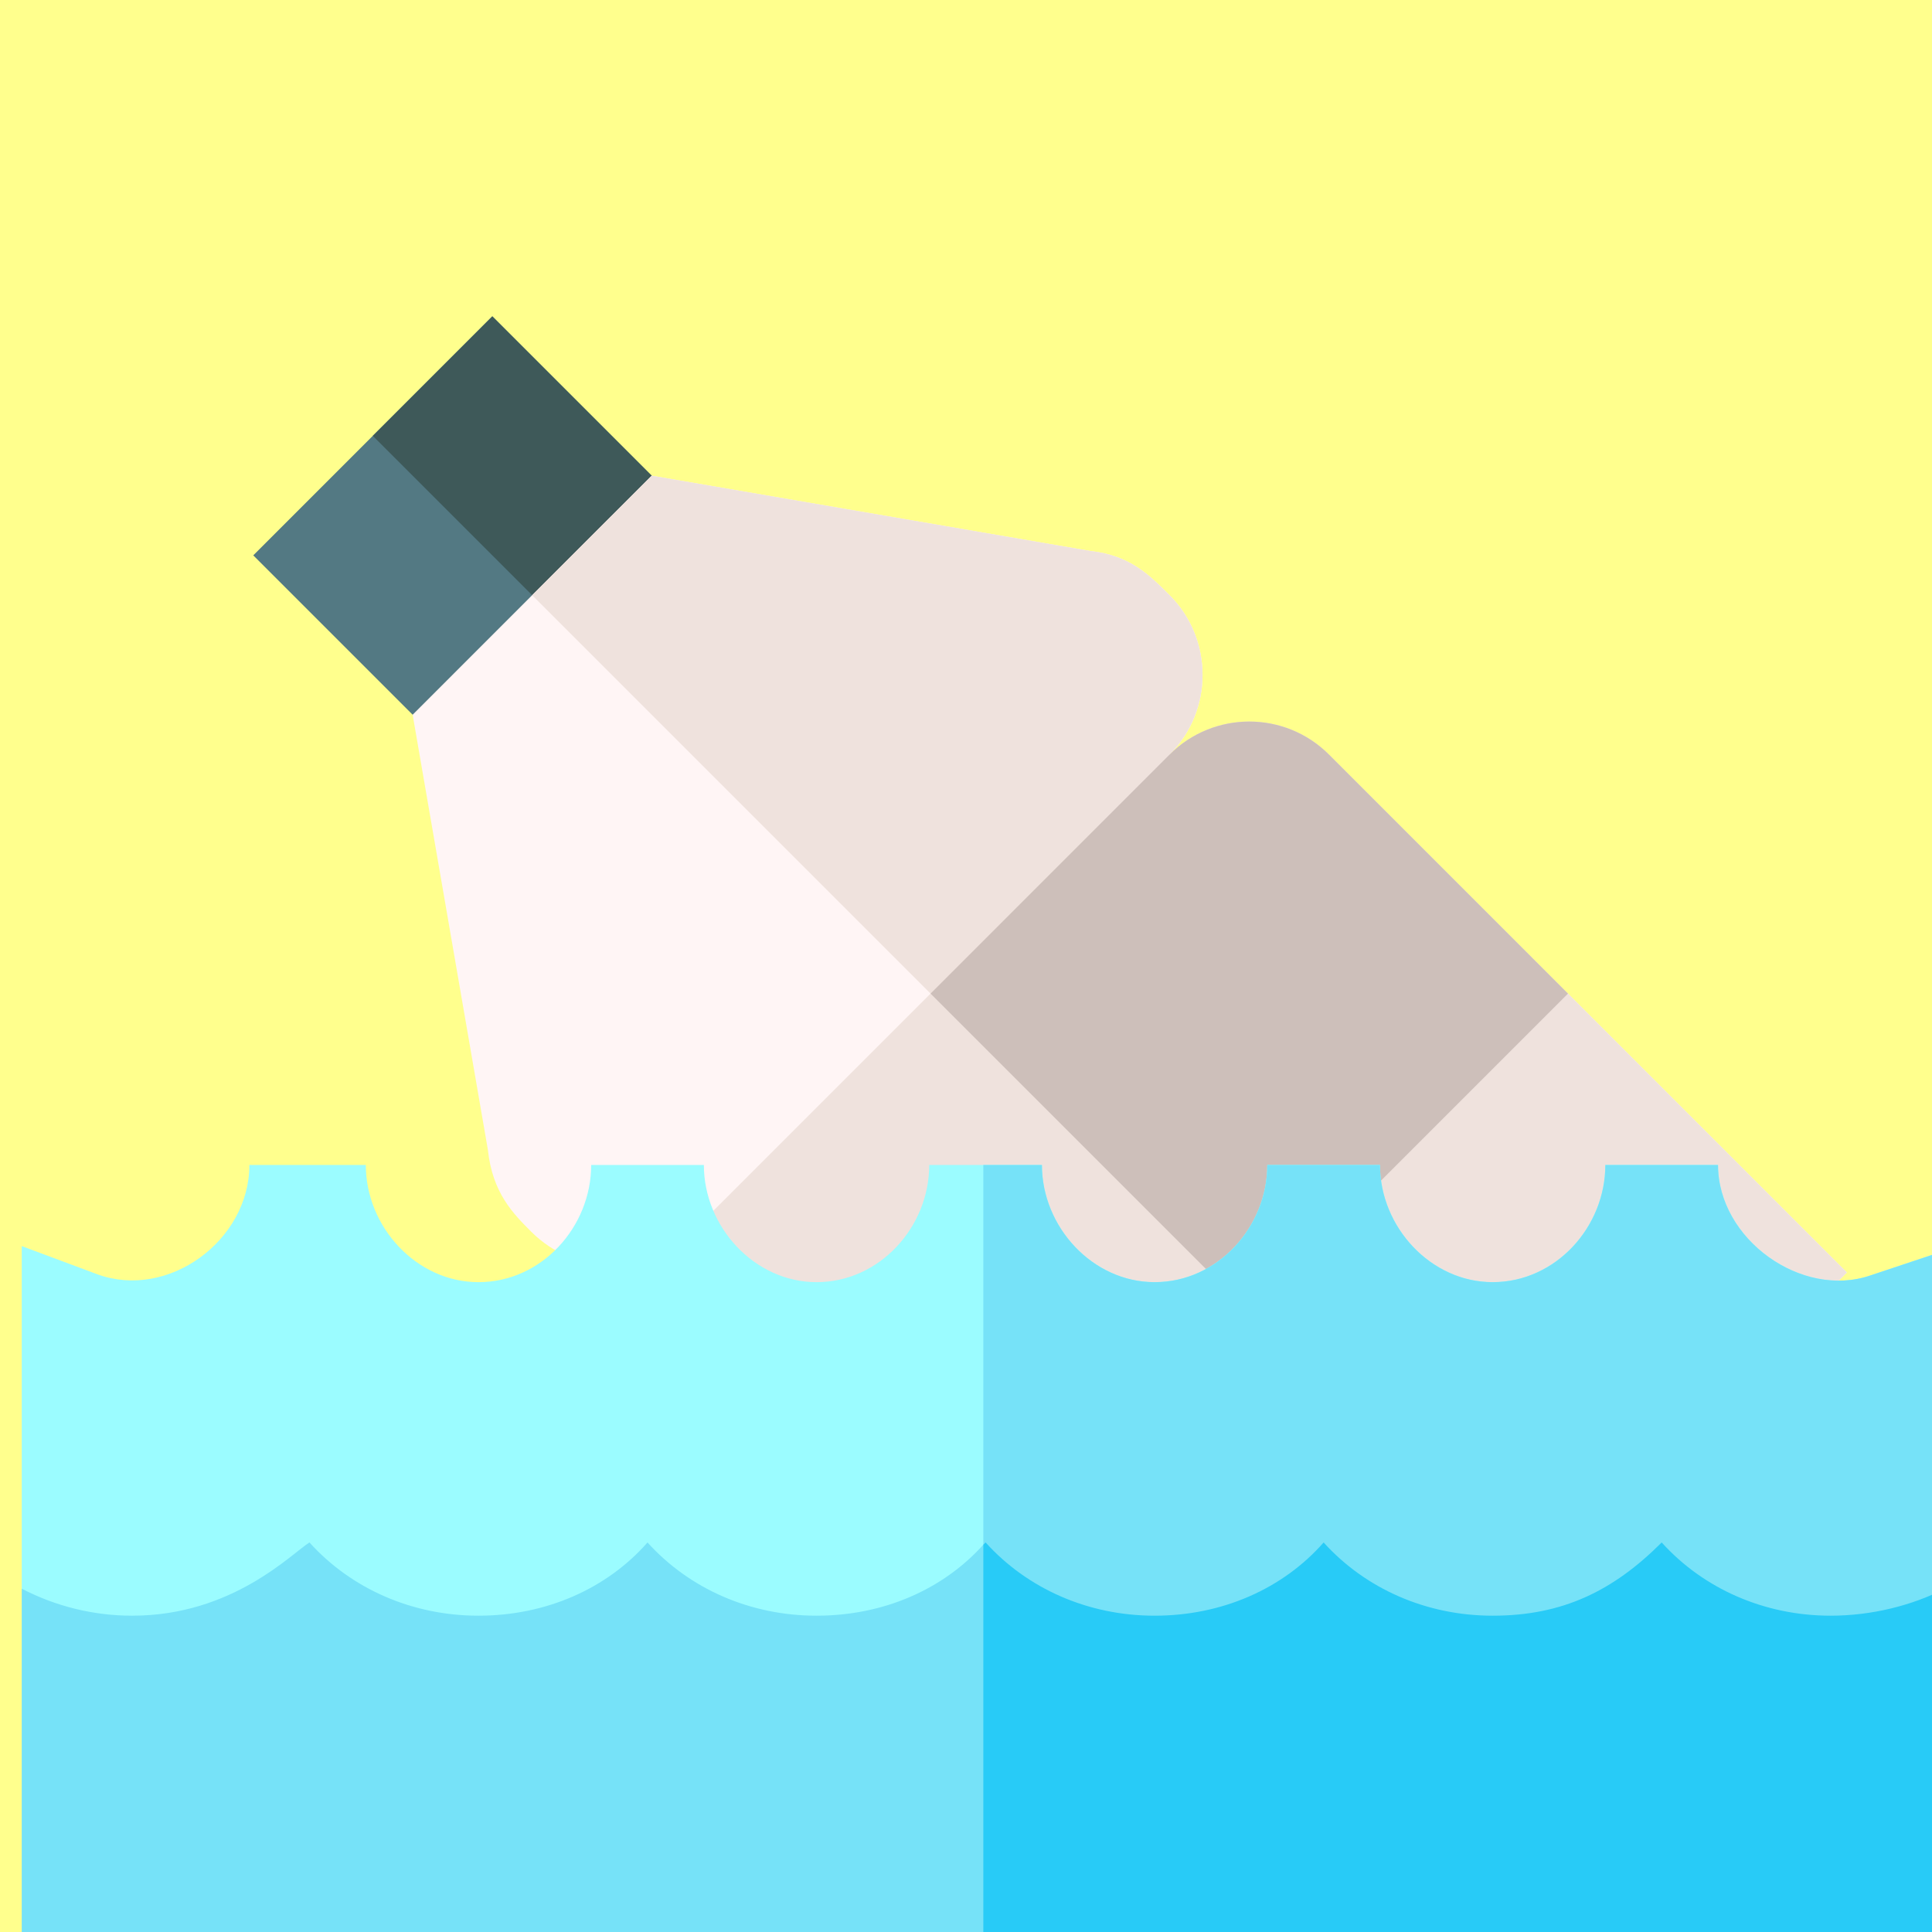
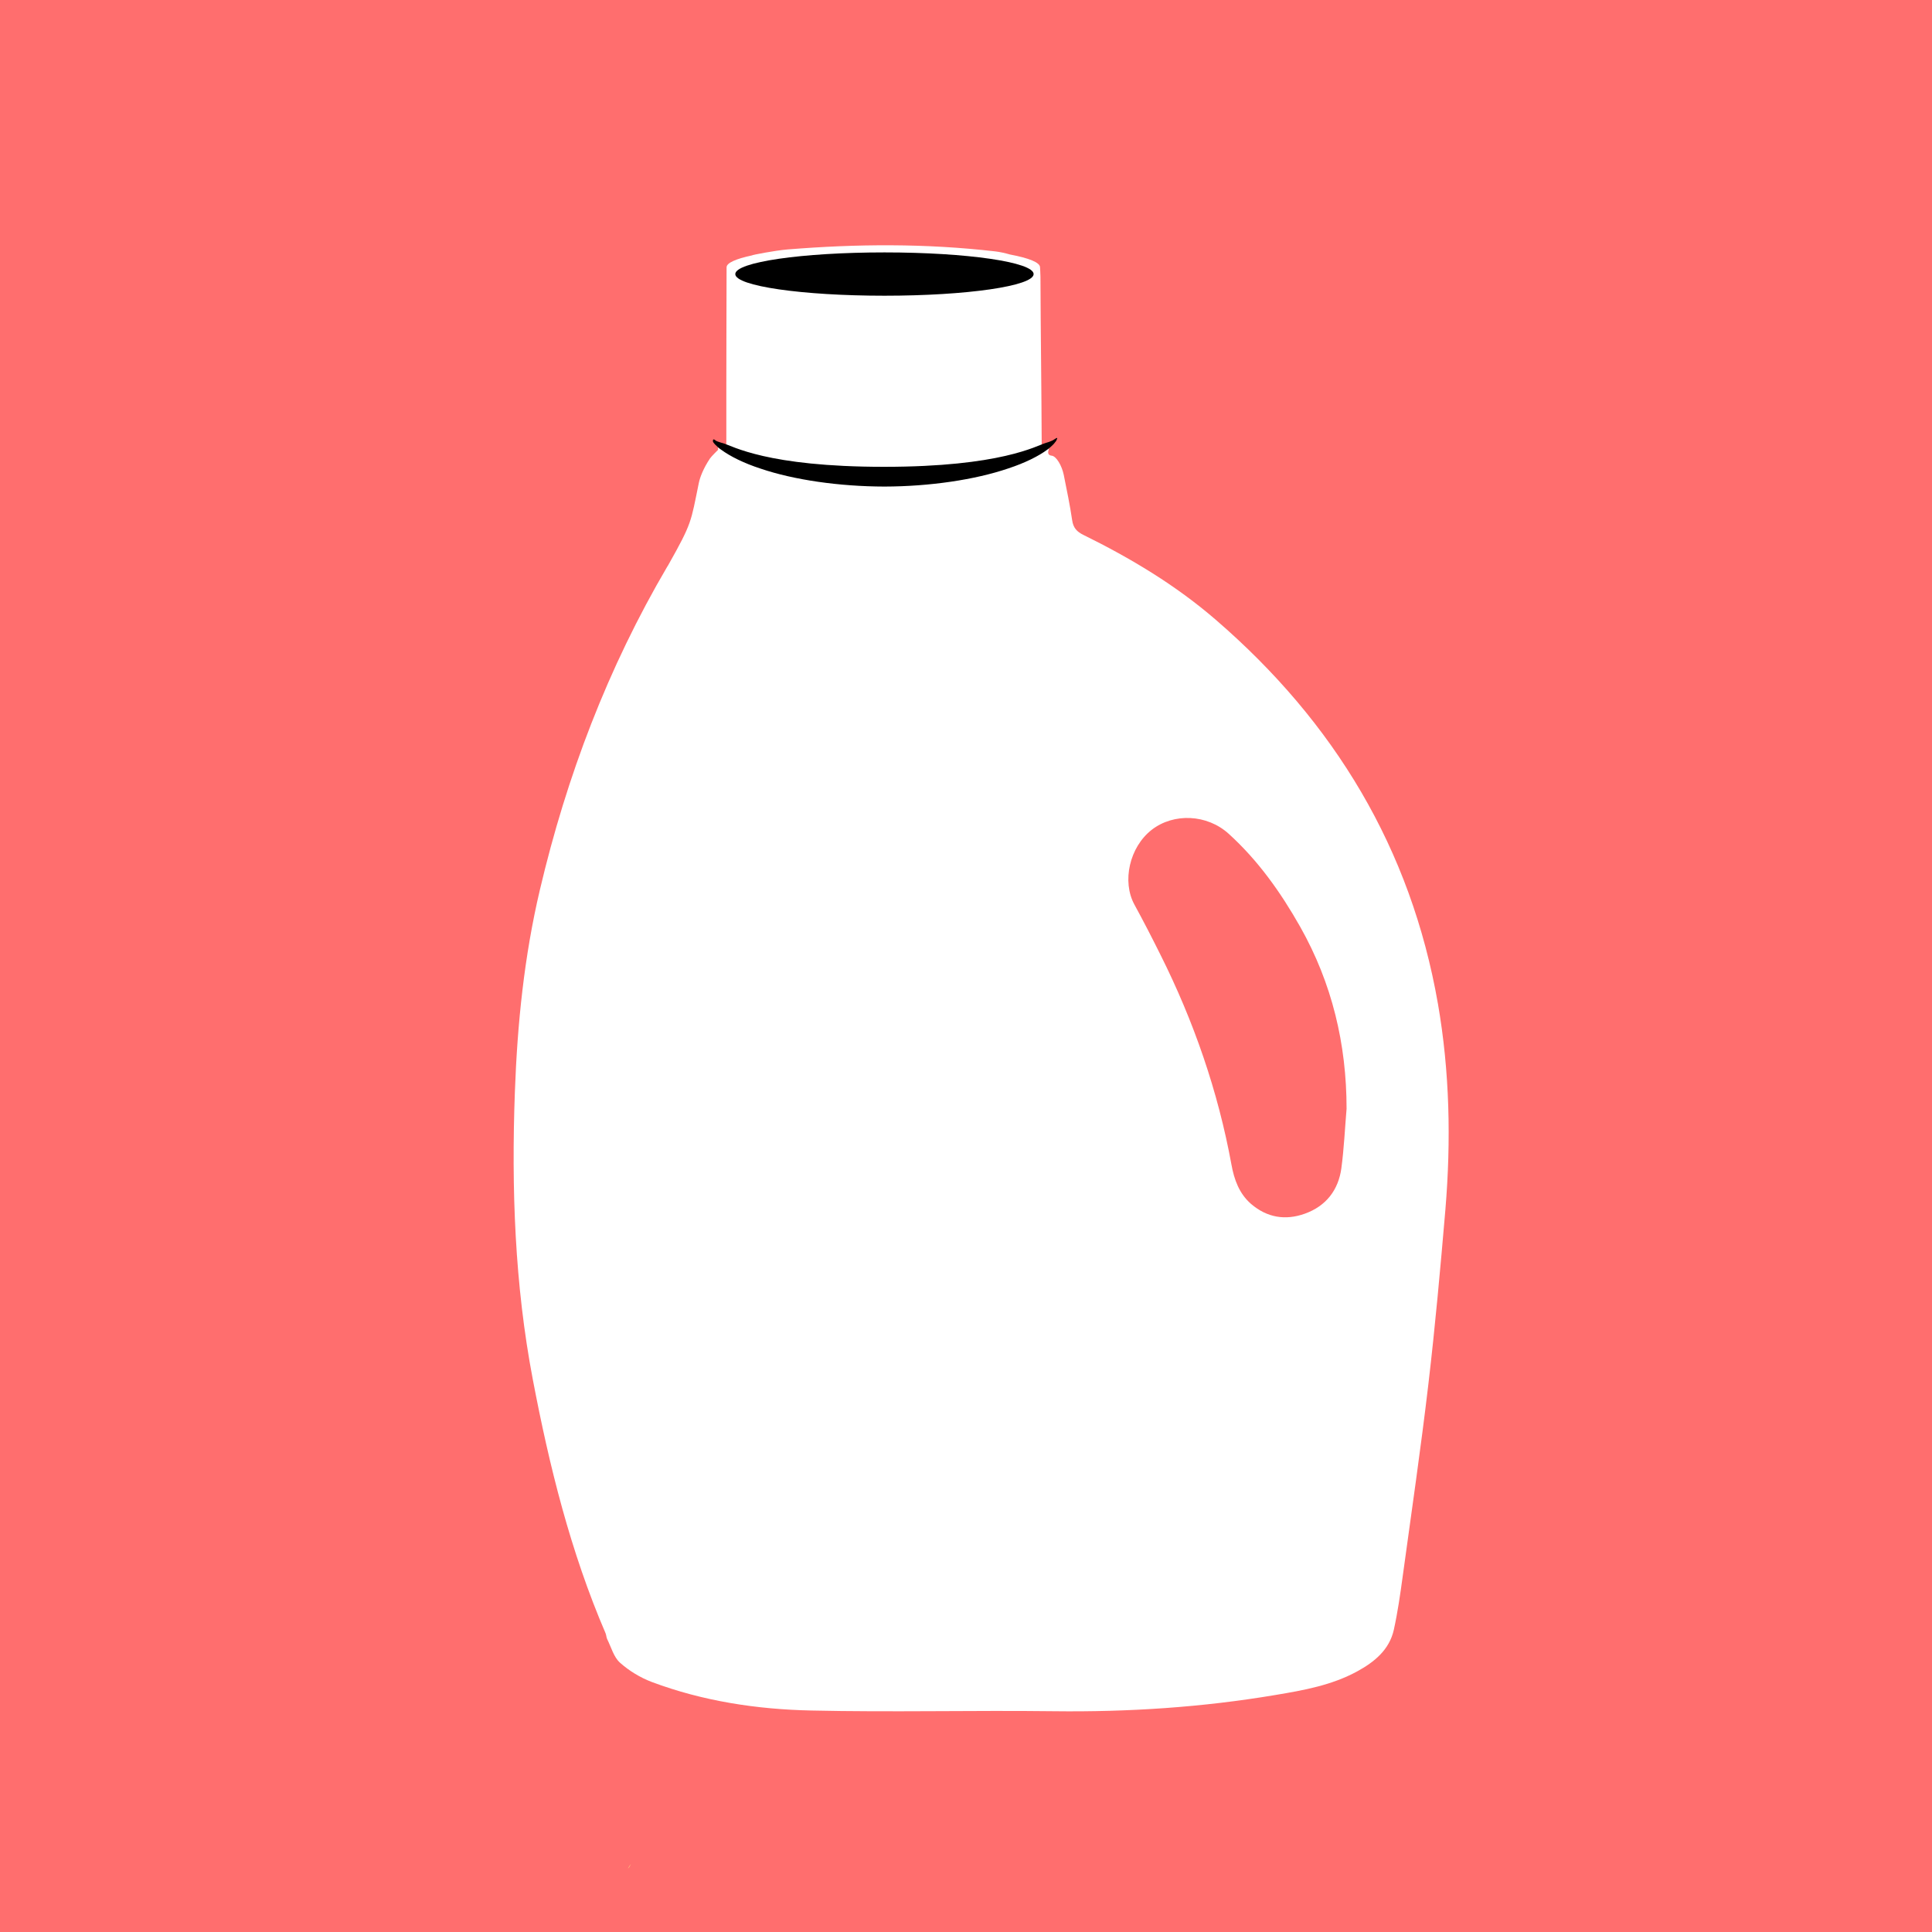
- <svg xmlns="http://www.w3.org/2000/svg" viewBox="0 0 128 128" pointer-events="none" display="block">
-   <path fill="#FFCC80" d="M41.6 123.8s0 .1-.1.1l.3-.4c-.1.2-.1.2-.2.3z" />
-   <path fill="#FFFF8D" d="M0 0h128v128H0z" />
-   <path fill="#fff5f5" d="M80.129 126.537l-18.477-18.476V97.502L77.49 81.665l15.837-15.837h10.558l18.477 18.477-21.116 21.116z" />
-   <path fill="#efe2dd" d="M77.49 81.665l15.836-15.837h10.558l18.477 18.477-21.116 21.116z" />
-   <path fill="#537983" d="M48.455 36.794l-7.919 7.918-7.918 7.919L16.78 36.794l7.918-7.919 7.919-7.918z" />
-   <path fill="#3e5959" d="M24.699 28.876l7.918-7.919 15.837 15.837-7.918 7.918z" />
-   <path d="M32.324 76.18l-4.985-28.828 7.918-7.919 7.919-7.918 29.07 4.99c2.604.289 3.885 1.57 5.243 2.928 2.91 2.91 2.91 7.648 0 10.558l.44 10.118-10.998 10.998-10.228 10.228-10.888.33c-2.91 2.91-7.674 2.885-10.615-.056-1.206-1.207-2.572-2.573-2.876-5.429z" fill="#fff5f5" />
-   <path d="M72.246 36.505c2.604.289 3.885 1.57 5.243 2.928 2.91 2.91 2.91 7.648 0 10.558l.44 10.118-10.998 10.998-31.674-31.674 7.919-7.918 29.07 4.99z" fill="#efe2dd" />
-   <path d="M45.815 81.665l15.837-15.837L77.49 49.991a7.465 7.465 0 0110.558 0l15.838 15.837-21.117 21.116-21.116 21.117-15.837-15.838a7.465 7.465 0 010-10.558z" fill="#efe2dd" />
-   <path d="M77.49 49.991a7.465 7.465 0 0110.557 0l15.837 15.838-21.116 21.116-21.116-21.116L77.49 49.99z" fill="#cdbfba" />
-   <g>
-     <path d="M128.855 82.856v22.397l-11.298 11.87H12.789l-11.348-11.87V82.557l5.002 1.866c4.703 1.718 10.079-2.24 10.079-7.241h7.714c0 4.106 3.36 7.764 7.466 7.764 4.18 0 7.465-3.658 7.465-7.764h7.466c0 4.106 3.36 7.764 7.466 7.764 4.18 0 7.465-3.658 7.465-7.764h7.466c0 4.106 3.36 7.764 7.466 7.764 4.18 0 7.465-3.658 7.465-7.764h7.466c0 4.106 3.36 7.764 7.466 7.764 4.18 0 7.465-3.658 7.465-7.764h7.466c0 4.927 5.55 8.884 10.103 7.316l4.928-1.642z" fill="#9bfcff" />
-     <path d="M128.855 82.856v22.397l-11.298 11.87h-52.41V77.182h3.883c0 4.106 3.36 7.764 7.466 7.764 4.18 0 7.466-3.658 7.466-7.764h7.465c0 4.106 3.36 7.764 7.466 7.764 4.18 0 7.465-3.658 7.465-7.764h7.466c0 4.927 5.55 8.884 10.104 7.316l4.927-1.642z" fill="#76e2f8" />
-     <path d="M128.855 105.253v24.188H1.44v-24.188a15.825 15.825 0 007.316 1.791c6.645 0 10.552-4.106 11.746-4.852 2.763 3.06 6.794 4.852 11.199 4.852 4.479 0 8.51-1.791 11.198-4.852 2.763 3.06 6.794 4.852 11.199 4.852 4.404 0 8.361-1.716 11.049-4.703l.15-.15c2.761 3.062 6.793 4.853 11.198 4.853 4.479 0 8.51-1.791 11.198-4.852 2.762 3.06 6.794 4.852 11.199 4.852 4.628 0 7.988-1.642 11.198-4.852 2.762 3.06 6.794 4.852 11.199 4.852 2.687 0 5.4-.672 7.565-1.791z" fill="#76e2f8" />
-     <path d="M128.855 105.253v24.188H65.148v-27.1l.15-.15c2.762 3.062 6.793 4.853 11.198 4.853 4.479 0 8.51-1.791 11.198-4.852 2.763 3.06 6.794 4.852 11.199 4.852 4.629 0 7.988-1.642 11.198-4.852 2.763 3.06 6.794 4.852 11.199 4.852 2.687 0 5.4-.672 7.565-1.791z" fill="#28cbf7" />
-   </g>
+ <svg xmlns="http://www.w3.org/2000/svg" id="svg-12" viewBox="0 0 128 128" height="100%" width="100%" pointer-events="none" display="block" version="1.1">
+   <defs id="defs5873" />
+   <path fill="#B9F6CA" d="M0 0h128v128H0z" id="path5859" style="fill:#ff6e6e;fill-opacity:1" />
+   <path fill="#FFCC80" d="M41.6 123.8s.1-.2.2-.3c-.1.2-.1.2-.2.3z" id="path5865" />
+   <path style="fill:#ffffff" id="path6422" d="m 88.871,77.388 c -0.198,1.455 -1.012,2.516 -2.422,3.022 -1.297,0.464 -2.507,0.259 -3.564,-0.647 -0.786,-0.683 -1.12,-1.617 -1.297,-2.599 -0.892,-4.868 -2.497,-9.502 -4.715,-13.93 -0.553,-1.111 -1.118,-2.21 -1.714,-3.3 -0.838,-1.535 -0.33,-3.806 1.142,-4.955 1.462,-1.135 3.67,-1.036 5.098,0.257 1.954,1.77 3.453,3.888 4.743,6.167 2.111,3.743 3.072,7.77 3.072,12.056 -0.111,1.309 -0.169,2.627 -0.344,3.929 M 95.264,66.488 C 93.473,56.239 88.417,47.853 80.548,41.062 77.893,38.767 74.908,36.98 71.768,35.434 71.335,35.222 71.107,34.963 71.034,34.471 70.888,33.459 70.674,32.461 70.476,31.458 70.349,30.846 69.982,30.22 69.678,30.19 69.318,30.154 69.478,29.804 69.478,29.804 l 0,-0.344 -0.461,0 c -0.002,-0.049 -0.002,-0.097 -0.002,-0.146 -0.016,-3.663 -0.068,-7.318 -0.082,-10.978 0,-0.184 -0.028,-0.586 -0.028,-0.628 0,-0.318 -0.739,-0.61 -1.991,-0.847 -0.322,-0.092 -0.643,-0.165 -0.97,-0.205 -4.635,-0.534 -9.156,-0.504 -13.793,-0.127 -0.786,0.066 -2.337,0.362 -2.335,0.393 -1.059,0.226 -1.678,0.497 -1.678,0.786 0,0.08 -0.024,7.895 -0.016,11.494 0,0.092 0,0.174 -0.007,0.257 l -0.541,0 0,0.344 c 0,0 -0.433,0.421 -0.537,0.574 -0.445,0.664 -0.668,1.266 -0.741,1.634 -0.532,2.584 -0.431,2.606 -2.022,5.426 -0.024,0.038 -0.045,0.066 -0.064,0.101 -3.94,6.706 -6.666,13.878 -8.441,21.415 -1.038,4.402 -1.495,8.883 -1.657,13.391 -0.233,6.381 -0.012,12.746 1.186,19.04 1.095,5.75 2.5,11.423 4.823,16.825 0.052,0.125 0.049,0.271 0.108,0.391 0.266,0.534 0.431,1.184 0.845,1.556 0.603,0.539 1.349,0.993 2.109,1.28 3.392,1.271 6.958,1.812 10.554,1.89 5.355,0.12 10.717,-0.019 16.077,0.047 4.936,0.061 9.832,-0.257 14.7,-1.078 1.862,-0.311 3.724,-0.645 5.402,-1.561 1.139,-0.621 2.133,-1.429 2.429,-2.759 0.257,-1.165 0.426,-2.356 0.588,-3.542 0.581,-4.249 1.203,-8.485 1.702,-12.741 0.452,-3.846 0.798,-7.704 1.127,-11.562 0.377,-4.559 0.29,-9.114 -0.497,-13.64" />
+   <path style="fill:#000000;fill-opacity:1" id="path6424" d="m 68.48,18.159 c 0,0.791 -4.428,1.433 -9.881,1.433 -5.458,0 -9.884,-0.643 -9.884,-1.433 0,-0.793 4.425,-1.436 9.884,-1.436 5.454,0 9.881,0.643 9.881,1.436" />
+   <path style="fill:#000000;fill-opacity:1" id="path6426" d="m 70.04,29.076 c -0.033,0.033 -0.042,0.073 -0.056,0.118 -0.016,0.031 -0.04,0.052 -0.059,0.078 -0.045,0.061 -0.092,0.122 -0.141,0.172 -0.122,0.127 -0.25,0.233 -0.384,0.337 -0.593,0.443 -1.502,0.894 -2.603,1.255 -2.206,0.751 -5.204,1.193 -8.201,1.2 -2.996,-0.007 -5.998,-0.44 -8.205,-1.189 -1.102,-0.358 -2.008,-0.81 -2.601,-1.245 -0.146,-0.097 -0.28,-0.212 -0.405,-0.344 -0.04,-0.045 -0.08,-0.087 -0.115,-0.137 -0.026,-0.045 -0.064,-0.078 -0.019,-0.202 0.021,-0.002 0.047,-0.007 0.066,0 0.031,0.012 0.056,0.04 0.085,0.056 0.064,0.059 0.153,0.075 0.235,0.106 0.089,0.035 0.179,0.059 0.268,0.082 0.621,0.177 2.895,1.565 10.663,1.565 7.763,0 10.095,-1.398 10.715,-1.582 0.146,-0.042 0.285,-0.089 0.426,-0.153 0.106,-0.049 0.202,-0.134 0.304,-0.177 0.009,-0.012 0.024,-0.019 0.028,0.059" />
</svg>
